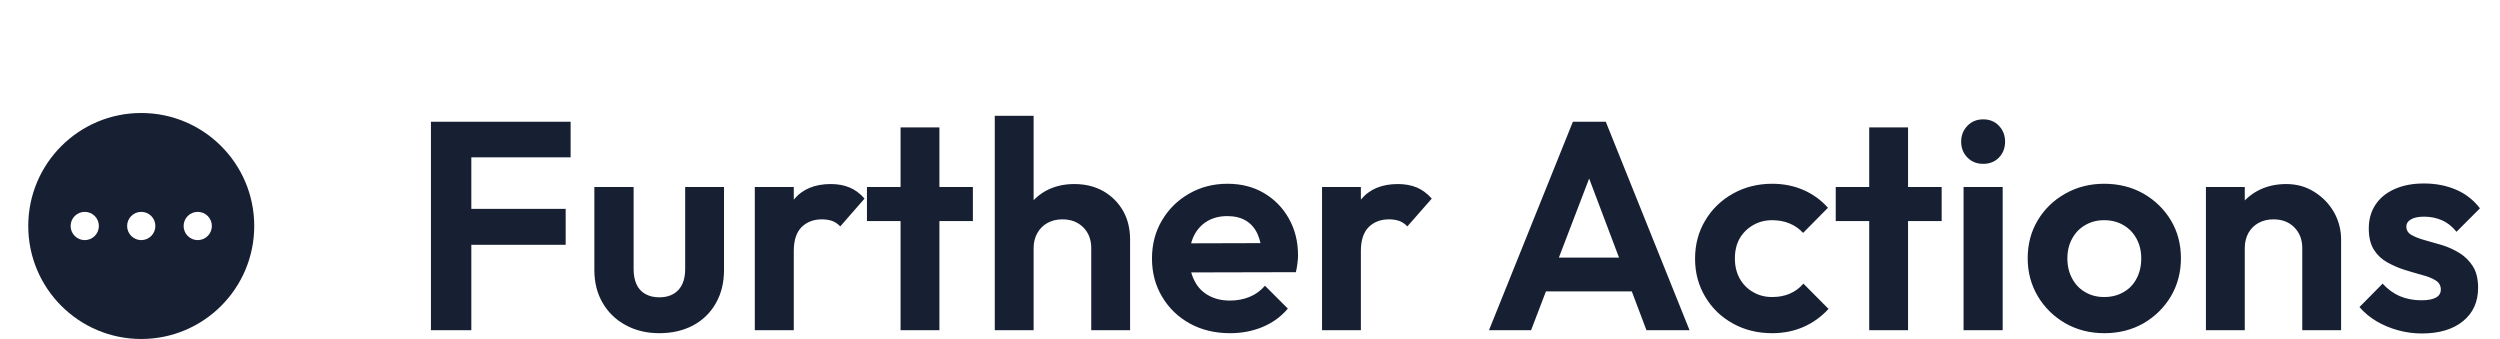
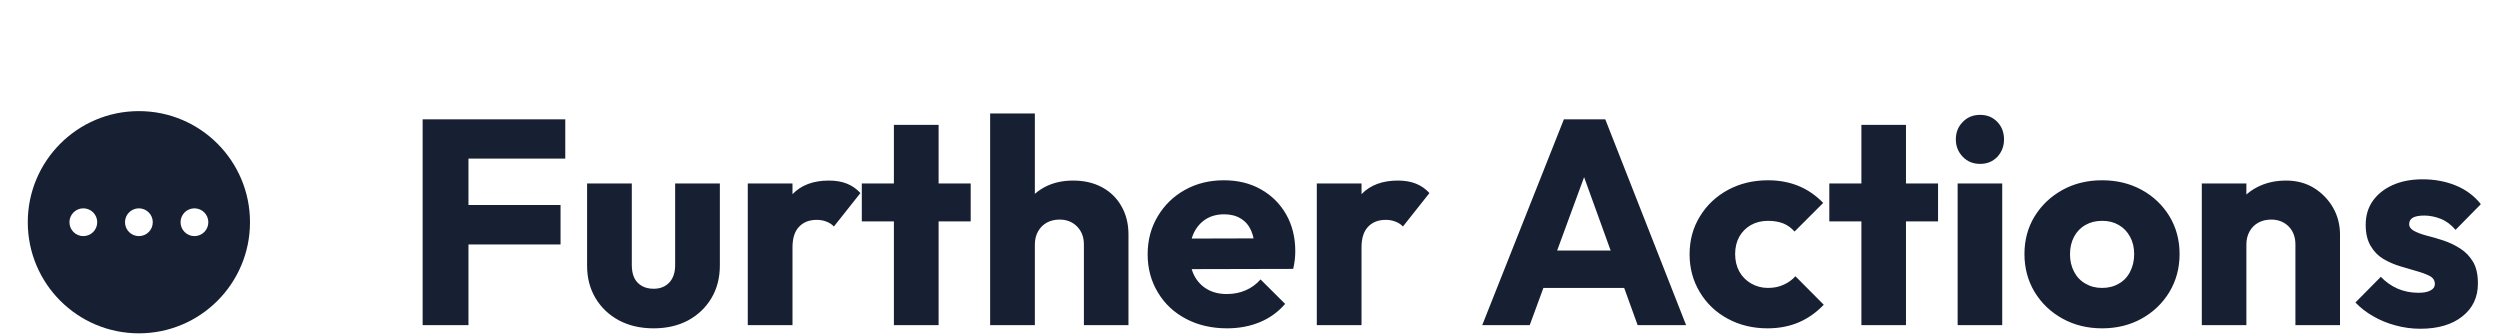
- <svg xmlns="http://www.w3.org/2000/svg" width="177" height="24" viewBox="0 0 177 24" role="img" aria-label="Further Actions">
+ <svg xmlns="http://www.w3.org/2000/svg" width="180" height="24" viewBox="0 0 180 24" role="img" aria-label="Further Actions">
  <style>
    .ink { fill: #172032; }
    @media (prefers-color-scheme: dark) {
      .ink { fill: rgb(230,234,242); }
    }
  </style>
  <g class="ink">
    <g class="ink" transform="translate(0,6) scale(1)">
      <path fill-rule="evenodd" d="M2 10a8 8 0 1 1 16 0 8 8 0 0 1-16 0Zm8 1a1 1 0 1 0 0-2 1 1 0 0 0 0 2Zm-3-1a1 1 0 1 1-2 0 1 1 0 0 1 2 0Zm7 1a1 1 0 1 0 0-2 1 1 0 0 0 0 2Z" clip-rule="evenodd" />
    </g>
-     <path d="M33.37 23.38L30.51 23.38L30.51 8.62L33.37 8.62L33.37 23.38M40.05 17.33L32.61 17.33L32.61 14.79L40.05 14.79L40.05 17.33M40.4 11.14L32.61 11.14L32.61 8.62L40.4 8.62L40.4 11.14M46.68 23.59L46.68 23.59Q45.34 23.59 44.3 23.02Q43.26 22.46 42.67 21.45Q42.08 20.44 42.08 19.12L42.08 19.12L42.08 13.24L44.86 13.24L44.86 19.06Q44.86 19.69 45.07 20.14Q45.28 20.59 45.7 20.82Q46.11 21.05 46.68 21.05L46.68 21.05Q47.54 21.05 48.03 20.53Q48.51 20 48.51 19.06L48.51 19.06L48.51 13.24L51.26 13.24L51.26 19.12Q51.26 20.46 50.68 21.47Q50.11 22.48 49.07 23.04Q48.03 23.59 46.68 23.59M56.2 23.38L53.44 23.38L53.44 13.24L56.2 13.24L56.2 23.38M56.2 17.77L56.2 17.77L55.12 17.06Q55.31 15.19 56.22 14.11Q57.12 13.03 58.82 13.03L58.82 13.03Q59.56 13.03 60.14 13.27Q60.73 13.51 61.21 14.06L61.21 14.06L59.49 16.03Q59.26 15.78 58.94 15.65Q58.61 15.53 58.19 15.53L58.19 15.53Q57.31 15.53 56.75 16.08Q56.2 16.64 56.2 17.77M66.51 23.38L63.76 23.38L63.76 9.02L66.51 9.02L66.51 23.38M68.88 15.65L61.38 15.65L61.38 13.24L68.88 13.24L68.88 15.65M80.01 23.38L77.26 23.38L77.26 17.56Q77.26 16.66 76.69 16.09Q76.12 15.53 75.22 15.53L75.22 15.53Q74.63 15.53 74.17 15.78Q73.71 16.03 73.45 16.49Q73.18 16.96 73.18 17.56L73.18 17.56L72.11 17.02Q72.11 15.82 72.62 14.93Q73.12 14.04 74.01 13.53Q74.91 13.03 76.06 13.03L76.06 13.03Q77.22 13.03 78.11 13.53Q79 14.04 79.51 14.92Q80.01 15.8 80.01 16.96L80.01 16.96L80.01 23.38M73.18 23.38L70.43 23.38L70.43 8.2L73.18 8.2L73.18 23.38M87.09 23.59L87.09 23.59Q85.49 23.59 84.25 22.91Q83.01 22.23 82.29 21.03Q81.56 19.83 81.56 18.3L81.56 18.3Q81.56 16.79 82.27 15.6Q82.97 14.41 84.19 13.71Q85.41 13.01 86.9 13.01L86.9 13.01Q88.37 13.01 89.49 13.67Q90.61 14.33 91.25 15.47Q91.9 16.62 91.9 18.07L91.9 18.07Q91.9 18.34 91.86 18.63Q91.83 18.91 91.75 19.27L91.75 19.27L83.22 19.29L83.22 17.23L90.47 17.21L89.35 18.07Q89.31 17.17 89.03 16.56Q88.75 15.95 88.21 15.62Q87.67 15.3 86.9 15.3L86.9 15.3Q86.08 15.3 85.47 15.66Q84.86 16.03 84.53 16.69Q84.21 17.35 84.21 18.26L84.21 18.26Q84.21 19.18 84.56 19.86Q84.9 20.55 85.55 20.91Q86.2 21.28 87.07 21.28L87.07 21.28Q87.84 21.28 88.47 21.02Q89.1 20.76 89.56 20.23L89.56 20.23L91.18 21.85Q90.45 22.71 89.39 23.15Q88.33 23.59 87.09 23.59M96.35 23.38L93.6 23.38L93.6 13.24L96.35 13.24L96.35 23.38M96.35 17.77L96.35 17.77L95.28 17.06Q95.47 15.19 96.37 14.11Q97.27 13.03 98.97 13.03L98.97 13.03Q99.71 13.03 100.3 13.27Q100.88 13.51 101.37 14.06L101.37 14.06L99.64 16.03Q99.41 15.78 99.09 15.65Q98.76 15.53 98.34 15.53L98.34 15.53Q97.46 15.53 96.9 16.08Q96.35 16.64 96.35 17.77M108.4 23.38L105.42 23.38L111.36 8.62L113.69 8.62L119.62 23.38L116.57 23.38L111.99 11.26L113.04 11.26L108.4 23.38M116.51 20.63L108.57 20.63L108.57 18.24L116.51 18.24L116.51 20.63M125.47 23.59L125.47 23.59Q123.92 23.59 122.68 22.9Q121.44 22.21 120.73 21.01Q120.01 19.81 120.01 18.32L120.01 18.32Q120.01 16.81 120.73 15.61Q121.44 14.41 122.69 13.71Q123.94 13.01 125.47 13.01L125.47 13.01Q126.67 13.01 127.68 13.45Q128.69 13.89 129.42 14.71L129.42 14.71L127.66 16.49Q127.26 16.05 126.7 15.82Q126.15 15.59 125.47 15.59L125.47 15.59Q124.72 15.59 124.12 15.94Q123.52 16.28 123.17 16.88Q122.83 17.48 122.83 18.3L122.83 18.3Q122.83 19.1 123.17 19.72Q123.52 20.34 124.12 20.68Q124.72 21.03 125.47 21.03L125.47 21.03Q126.17 21.03 126.72 20.79Q127.28 20.55 127.68 20.08L127.68 20.08L129.46 21.87Q128.69 22.71 127.68 23.15Q126.67 23.59 125.47 23.59M135.09 23.38L132.34 23.38L132.34 9.02L135.09 9.02L135.09 23.38M137.47 15.65L129.97 15.65L129.97 13.24L137.47 13.24L137.47 15.65M141.79 23.38L139.02 23.38L139.02 13.24L141.79 13.24L141.79 23.38M140.41 11.6L140.41 11.6Q139.73 11.6 139.29 11.15Q138.85 10.7 138.85 10.03L138.85 10.03Q138.85 9.37 139.29 8.91Q139.73 8.45 140.41 8.45L140.41 8.45Q141.1 8.45 141.53 8.91Q141.96 9.37 141.96 10.03L141.96 10.03Q141.96 10.7 141.53 11.15Q141.1 11.6 140.41 11.6M148.99 23.59L148.99 23.59Q147.46 23.59 146.23 22.89Q145 22.18 144.28 20.98Q143.56 19.77 143.56 18.28L143.56 18.28Q143.56 16.79 144.27 15.6Q144.98 14.41 146.22 13.71Q147.46 13.01 148.97 13.01L148.97 13.01Q150.53 13.01 151.76 13.71Q152.98 14.41 153.7 15.6Q154.41 16.79 154.41 18.28L154.41 18.28Q154.41 19.77 153.7 20.98Q152.98 22.18 151.76 22.89Q150.53 23.59 148.99 23.59M148.97 21.03L148.97 21.03Q149.75 21.03 150.35 20.68Q150.95 20.34 151.27 19.72Q151.6 19.1 151.6 18.3L151.6 18.3Q151.6 17.5 151.26 16.89Q150.93 16.28 150.34 15.94Q149.75 15.59 148.97 15.59L148.97 15.59Q148.22 15.59 147.63 15.94Q147.04 16.28 146.71 16.89Q146.37 17.5 146.37 18.3L146.37 18.3Q146.37 19.1 146.71 19.72Q147.04 20.34 147.63 20.68Q148.22 21.03 148.97 21.03M165.75 23.38L163 23.38L163 17.56Q163 16.66 162.43 16.09Q161.87 15.53 160.96 15.53L160.96 15.53Q160.38 15.53 159.91 15.78Q159.45 16.03 159.19 16.49Q158.93 16.96 158.93 17.56L158.93 17.56L157.86 17.02Q157.86 15.82 158.37 14.93Q158.89 14.04 159.8 13.53Q160.71 13.03 161.87 13.03L161.87 13.03Q162.98 13.03 163.86 13.59Q164.74 14.14 165.25 15.03Q165.75 15.93 165.75 16.96L165.75 16.96L165.75 23.38M158.93 23.38L156.18 23.38L156.18 13.24L158.93 13.24L158.93 23.38M171.46 23.61L171.46 23.61Q170.6 23.61 169.77 23.38Q168.94 23.15 168.25 22.74Q167.56 22.33 167.05 21.74L167.05 21.74L168.69 20.08Q169.22 20.67 169.91 20.97Q170.6 21.26 171.44 21.26L171.44 21.26Q172.12 21.26 172.46 21.07Q172.81 20.88 172.81 20.5L172.81 20.5Q172.81 20.08 172.44 19.85Q172.07 19.62 171.49 19.47Q170.9 19.31 170.26 19.11Q169.62 18.91 169.03 18.58Q168.44 18.26 168.07 17.68Q167.71 17.1 167.71 16.18L167.71 16.18Q167.71 15.21 168.18 14.5Q168.65 13.78 169.53 13.39Q170.41 12.99 171.61 12.99L171.61 12.99Q172.87 12.99 173.89 13.43Q174.91 13.87 175.58 14.75L175.58 14.75L173.92 16.41Q173.46 15.84 172.88 15.59Q172.3 15.34 171.63 15.34L171.63 15.34Q171.02 15.34 170.7 15.53Q170.37 15.72 170.37 16.05L170.37 16.05Q170.37 16.43 170.74 16.64Q171.11 16.85 171.7 17.01Q172.28 17.17 172.92 17.36Q173.56 17.56 174.14 17.92Q174.72 18.28 175.09 18.87Q175.45 19.45 175.45 20.38L175.45 20.38Q175.45 21.87 174.38 22.74Q173.31 23.61 171.46 23.61" />
+     <path d="M33.73 23.41L30.43 23.41L30.43 8.59L33.73 8.59L33.73 23.41M40.36 17.6L32.95 17.6L32.95 14.76L40.36 14.76L40.36 17.6M40.7 11.42L32.95 11.42L32.95 8.59L40.7 8.59L40.7 11.42M47.06 23.64L47.06 23.64Q45.65 23.64 44.57 23.07Q43.49 22.49 42.88 21.47Q42.27 20.45 42.27 19.13L42.27 19.13L42.27 13.21L45.49 13.21L45.49 19.09Q45.49 19.61 45.66 19.99Q45.84 20.37 46.2 20.58Q46.56 20.79 47.06 20.79L47.06 20.79Q47.77 20.79 48.19 20.34Q48.61 19.89 48.61 19.09L48.61 19.09L48.61 13.21L51.83 13.21L51.83 19.11Q51.83 20.45 51.22 21.47Q50.61 22.49 49.54 23.07Q48.47 23.64 47.06 23.64M57.06 23.41L53.84 23.41L53.84 13.21L57.06 13.21L57.06 23.41M57.06 17.81L57.06 17.81L55.71 16.76Q56.11 14.97 57.06 13.98Q58 13 59.68 13L59.68 13Q60.42 13 60.97 13.22Q61.53 13.44 61.95 13.9L61.95 13.9L60.04 16.31Q59.83 16.08 59.51 15.96Q59.2 15.83 58.8 15.83L58.8 15.83Q58 15.83 57.53 16.33Q57.06 16.82 57.06 17.81M67.58 23.41L64.36 23.41L64.36 8.99L67.58 8.99L67.58 23.41M69.89 15.94L62.05 15.94L62.05 13.21L69.89 13.21L69.89 15.94M81.25 23.41L78.04 23.41L78.04 17.6Q78.04 16.8 77.54 16.3Q77.05 15.81 76.29 15.81L76.29 15.81Q75.77 15.81 75.37 16.03Q74.97 16.25 74.74 16.66Q74.51 17.07 74.51 17.6L74.51 17.6L73.27 16.99Q73.27 15.79 73.77 14.89Q74.28 13.98 75.18 13.49Q76.08 13 77.26 13L77.26 13Q78.46 13 79.36 13.49Q80.26 13.98 80.75 14.86Q81.25 15.73 81.25 16.88L81.25 16.88L81.25 23.41M74.51 23.41L71.29 23.41L71.29 8.17L74.51 8.17L74.51 23.41M88.35 23.64L88.35 23.64Q86.69 23.64 85.4 22.96Q84.1 22.28 83.37 21.06Q82.63 19.84 82.63 18.31L82.63 18.31Q82.63 16.78 83.36 15.57Q84.08 14.36 85.32 13.67Q86.56 12.98 88.12 12.98L88.12 12.98Q89.63 12.98 90.78 13.63Q91.94 14.28 92.6 15.43Q93.26 16.59 93.26 18.08L93.26 18.08Q93.26 18.35 93.23 18.66Q93.2 18.96 93.11 19.36L93.11 19.36L84.31 19.38L84.31 17.18L91.75 17.16L90.36 18.08Q90.34 17.2 90.09 16.62Q89.84 16.04 89.34 15.74Q88.85 15.43 88.14 15.43L88.14 15.43Q87.38 15.43 86.82 15.78Q86.27 16.13 85.96 16.76Q85.66 17.39 85.66 18.29L85.66 18.29Q85.66 19.19 85.98 19.83Q86.31 20.47 86.91 20.82Q87.51 21.17 88.33 21.17L88.33 21.17Q89.08 21.17 89.69 20.9Q90.3 20.64 90.76 20.12L90.76 20.12L92.53 21.88Q91.77 22.76 90.7 23.2Q89.63 23.64 88.35 23.64M98.03 23.41L94.81 23.41L94.81 13.21L98.03 13.21L98.03 23.41M98.03 17.81L98.03 17.81L96.68 16.76Q97.08 14.97 98.03 13.98Q98.97 13 100.65 13L100.65 13Q101.39 13 101.94 13.22Q102.5 13.44 102.92 13.9L102.92 13.9L101.01 16.31Q100.8 16.08 100.48 15.96Q100.17 15.83 99.77 15.83L99.77 15.83Q98.97 15.83 98.5 16.33Q98.03 16.82 98.03 17.81M110.14 23.41L106.72 23.41L112.6 8.59L115.58 8.59L121.4 23.41L117.91 23.41L113.46 11.11L114.66 11.11L110.14 23.41M118.15 20.73L110.06 20.73L110.06 18.04L118.15 18.04L118.15 20.73M127.26 23.64L127.26 23.64Q125.68 23.64 124.4 22.95Q123.12 22.26 122.39 21.04Q121.65 19.82 121.65 18.31L121.65 18.31Q121.65 16.78 122.4 15.57Q123.14 14.36 124.42 13.67Q125.7 12.98 127.3 12.98L127.3 12.98Q128.5 12.98 129.5 13.39Q130.49 13.8 131.27 14.61L131.27 14.61L129.21 16.67Q128.85 16.27 128.38 16.08Q127.91 15.9 127.3 15.9L127.3 15.9Q126.61 15.9 126.07 16.2Q125.54 16.5 125.23 17.04Q124.93 17.58 124.93 18.29L124.93 18.29Q124.93 19 125.23 19.55Q125.54 20.1 126.08 20.41Q126.63 20.73 127.3 20.73L127.3 20.73Q127.93 20.73 128.42 20.5Q128.92 20.28 129.27 19.89L129.27 19.89L131.31 21.94Q130.51 22.78 129.51 23.21Q128.5 23.64 127.26 23.64M137.23 23.41L134.02 23.41L134.02 8.99L137.23 8.99L137.23 23.41M139.54 15.94L131.71 15.94L131.71 13.21L139.54 13.21L139.54 15.94M144.16 23.41L140.95 23.41L140.95 13.21L144.16 13.21L144.16 23.41M142.57 11.8L142.57 11.8Q141.81 11.8 141.32 11.29Q140.82 10.77 140.82 10.04L140.82 10.04Q140.82 9.28 141.32 8.78Q141.81 8.27 142.57 8.27L142.57 8.27Q143.32 8.27 143.81 8.78Q144.29 9.28 144.29 10.04L144.29 10.04Q144.29 10.77 143.81 11.29Q143.32 11.8 142.57 11.8M151.35 23.64L151.35 23.64Q149.77 23.64 148.5 22.94Q147.23 22.24 146.49 21.02Q145.76 19.8 145.76 18.29L145.76 18.29Q145.76 16.78 146.49 15.58Q147.23 14.38 148.49 13.68Q149.75 12.98 151.35 12.98L151.35 12.98Q152.94 12.98 154.2 13.67Q155.46 14.36 156.2 15.57Q156.93 16.78 156.93 18.29L156.93 18.29Q156.93 19.8 156.2 21.02Q155.46 22.24 154.2 22.94Q152.94 23.64 151.35 23.64M151.35 20.73L151.35 20.73Q152.04 20.73 152.56 20.42Q153.09 20.12 153.37 19.56Q153.66 19 153.66 18.29L153.66 18.29Q153.66 17.58 153.36 17.04Q153.07 16.5 152.55 16.2Q152.04 15.9 151.35 15.9L151.35 15.9Q150.67 15.9 150.15 16.2Q149.62 16.5 149.33 17.05Q149.04 17.6 149.04 18.31L149.04 18.31Q149.04 19 149.33 19.56Q149.62 20.12 150.15 20.42Q150.67 20.73 151.35 20.73M168.48 23.41L165.27 23.41L165.27 17.6Q165.27 16.8 164.78 16.3Q164.28 15.81 163.53 15.81L163.53 15.81Q163 15.81 162.6 16.03Q162.2 16.25 161.97 16.66Q161.74 17.07 161.74 17.6L161.74 17.6L160.5 16.99Q160.5 15.79 161.03 14.89Q161.55 13.98 162.49 13.49Q163.42 13 164.6 13L164.6 13Q165.73 13 166.6 13.53Q167.47 14.07 167.98 14.95Q168.48 15.83 168.48 16.88L168.48 16.88L168.48 23.41M161.74 23.41L158.53 23.41L158.53 13.21L161.74 13.21L161.74 23.41M174.26 23.67L174.26 23.67Q173.35 23.67 172.48 23.43Q171.61 23.2 170.87 22.77Q170.12 22.34 169.59 21.78L169.59 21.78L171.42 19.93Q171.93 20.47 172.62 20.78Q173.31 21.08 174.13 21.08L174.13 21.08Q174.7 21.08 175 20.91Q175.31 20.75 175.31 20.45L175.31 20.45Q175.31 20.07 174.94 19.87Q174.57 19.68 174 19.52Q173.44 19.36 172.81 19.17Q172.18 18.98 171.61 18.65Q171.04 18.31 170.69 17.71Q170.33 17.11 170.33 16.19L170.33 16.19Q170.33 15.2 170.83 14.48Q171.34 13.75 172.26 13.33Q173.19 12.91 174.43 12.91L174.43 12.91Q175.73 12.91 176.83 13.36Q177.93 13.82 178.62 14.7L178.62 14.7L176.8 16.55Q176.31 15.98 175.72 15.75Q175.12 15.52 174.55 15.52L174.55 15.52Q174 15.52 173.73 15.67Q173.46 15.83 173.46 16.13L173.46 16.13Q173.46 16.44 173.82 16.63Q174.17 16.82 174.74 16.97Q175.31 17.11 175.94 17.32Q176.57 17.53 177.13 17.89Q177.7 18.25 178.06 18.85Q178.41 19.44 178.41 20.41L178.41 20.41Q178.41 21.9 177.29 22.78Q176.17 23.67 174.26 23.67" />
  </g>
</svg>
